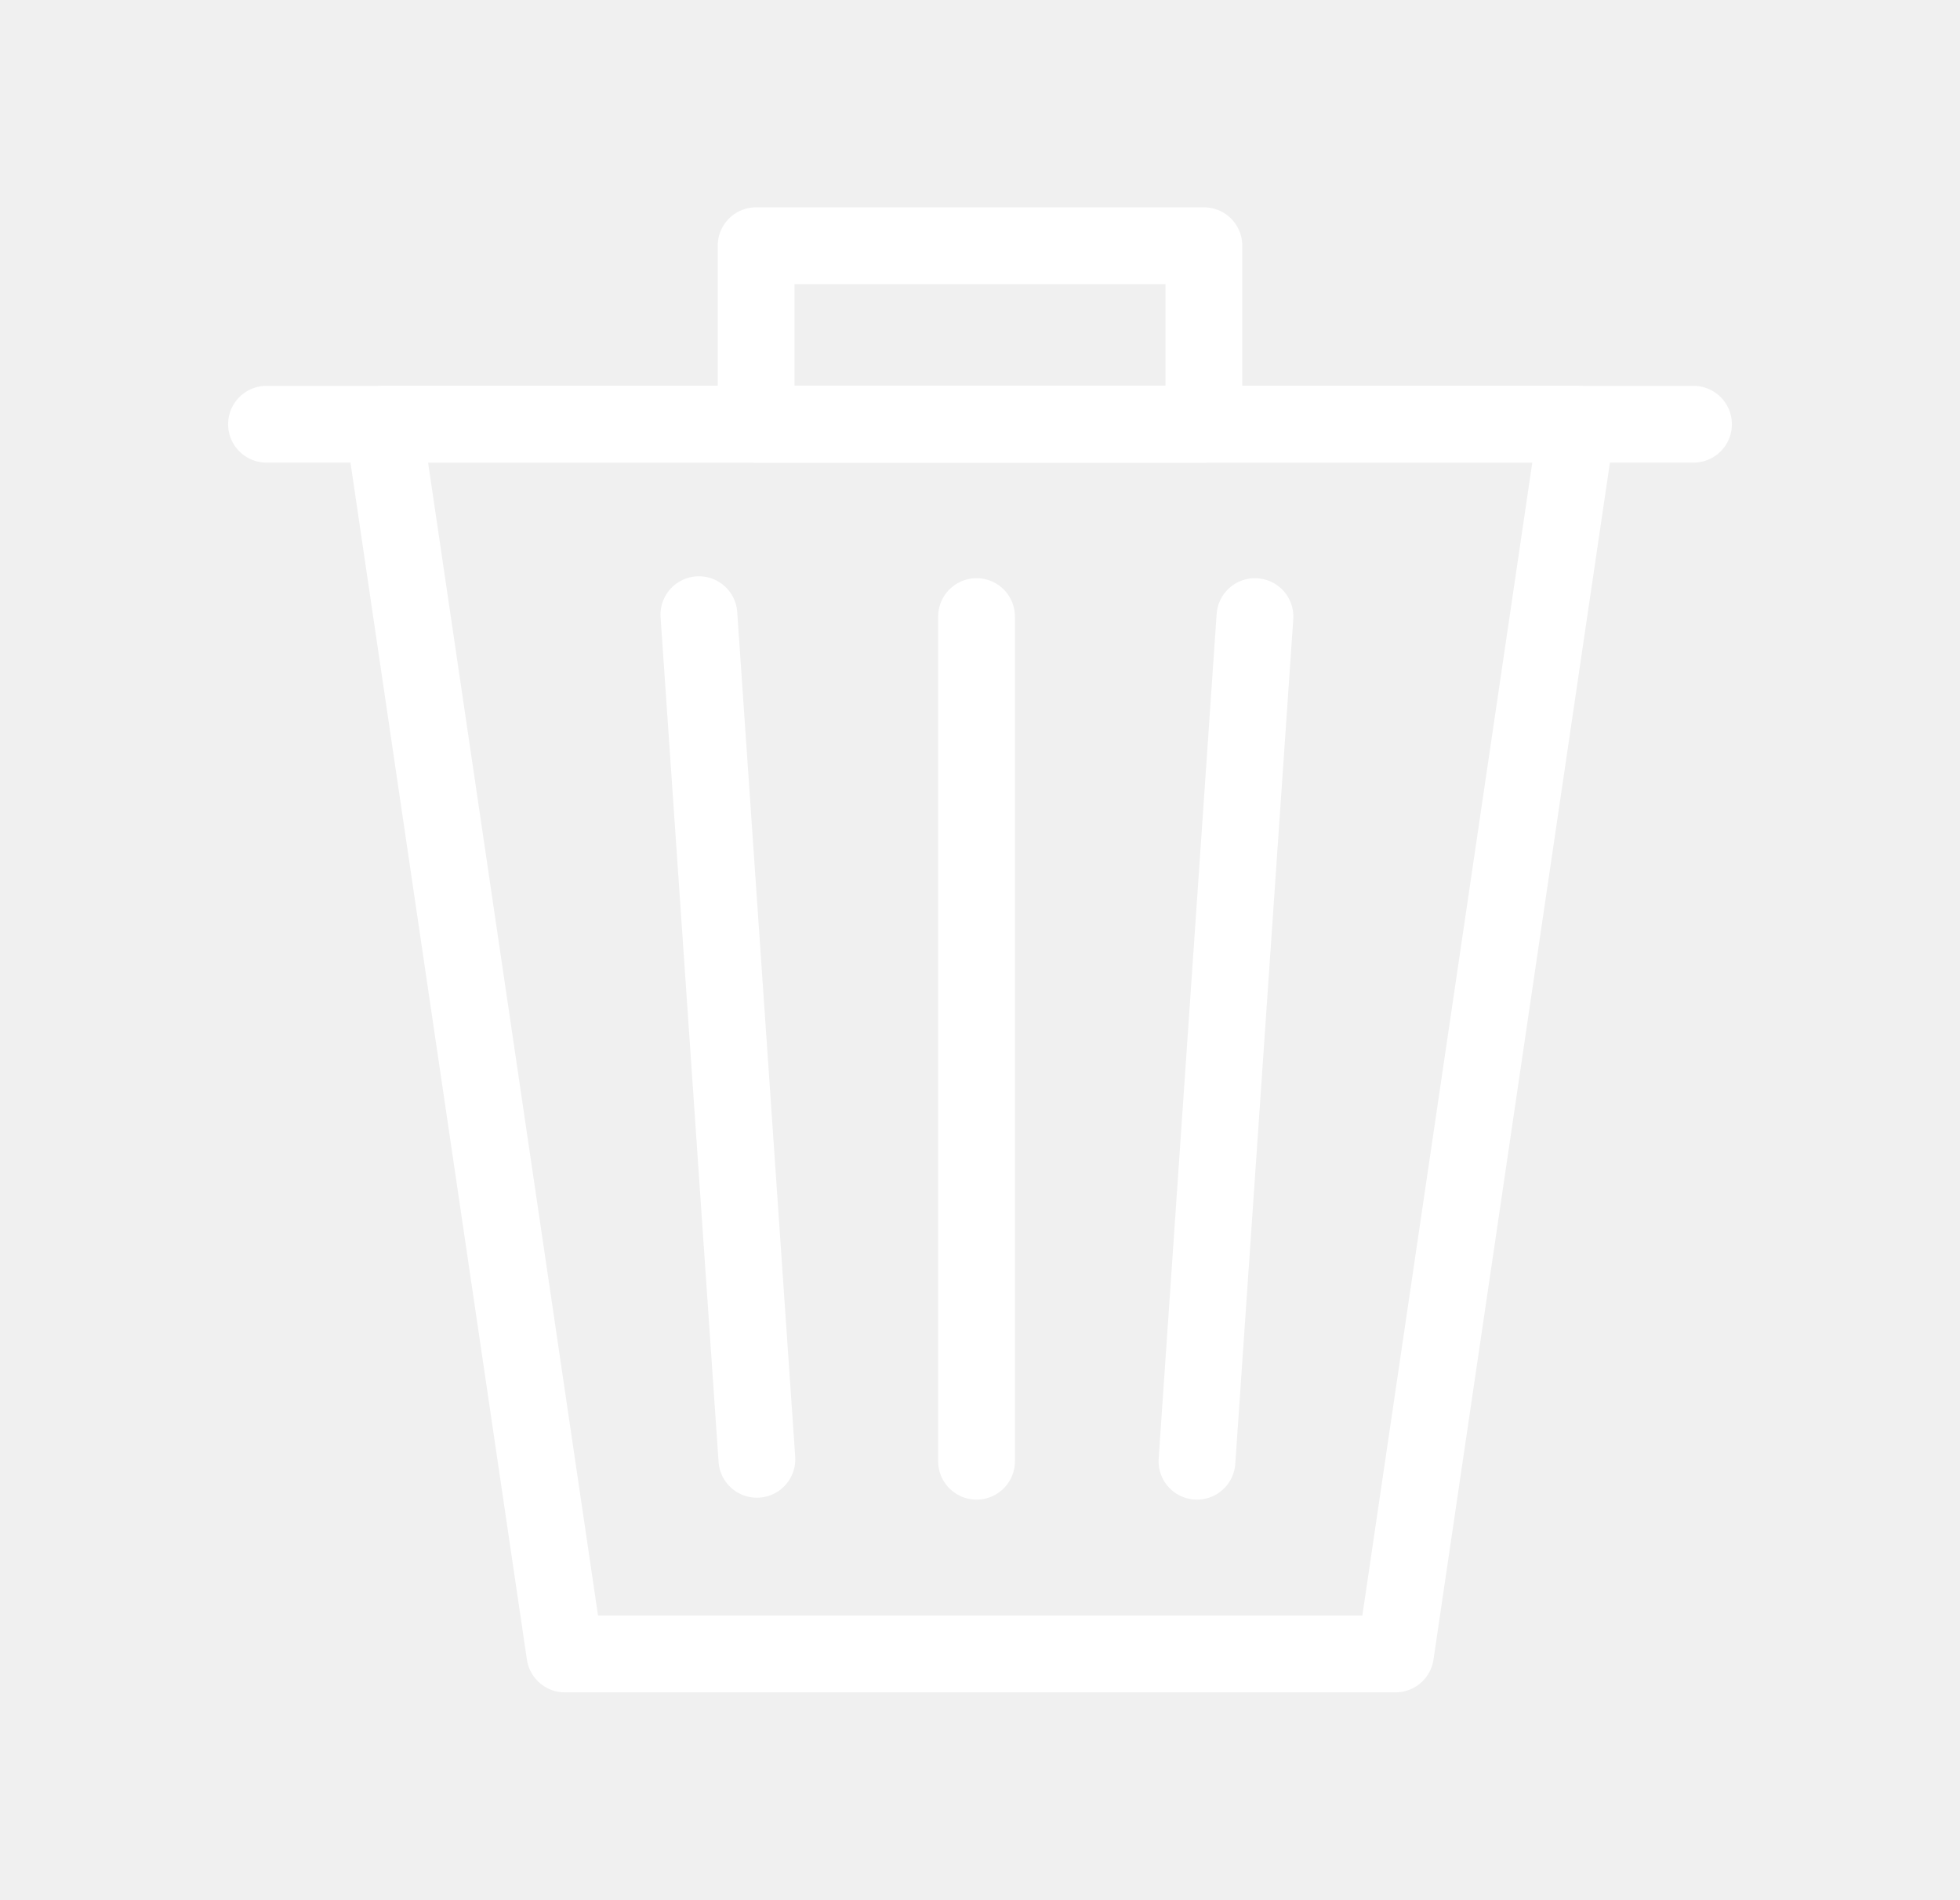
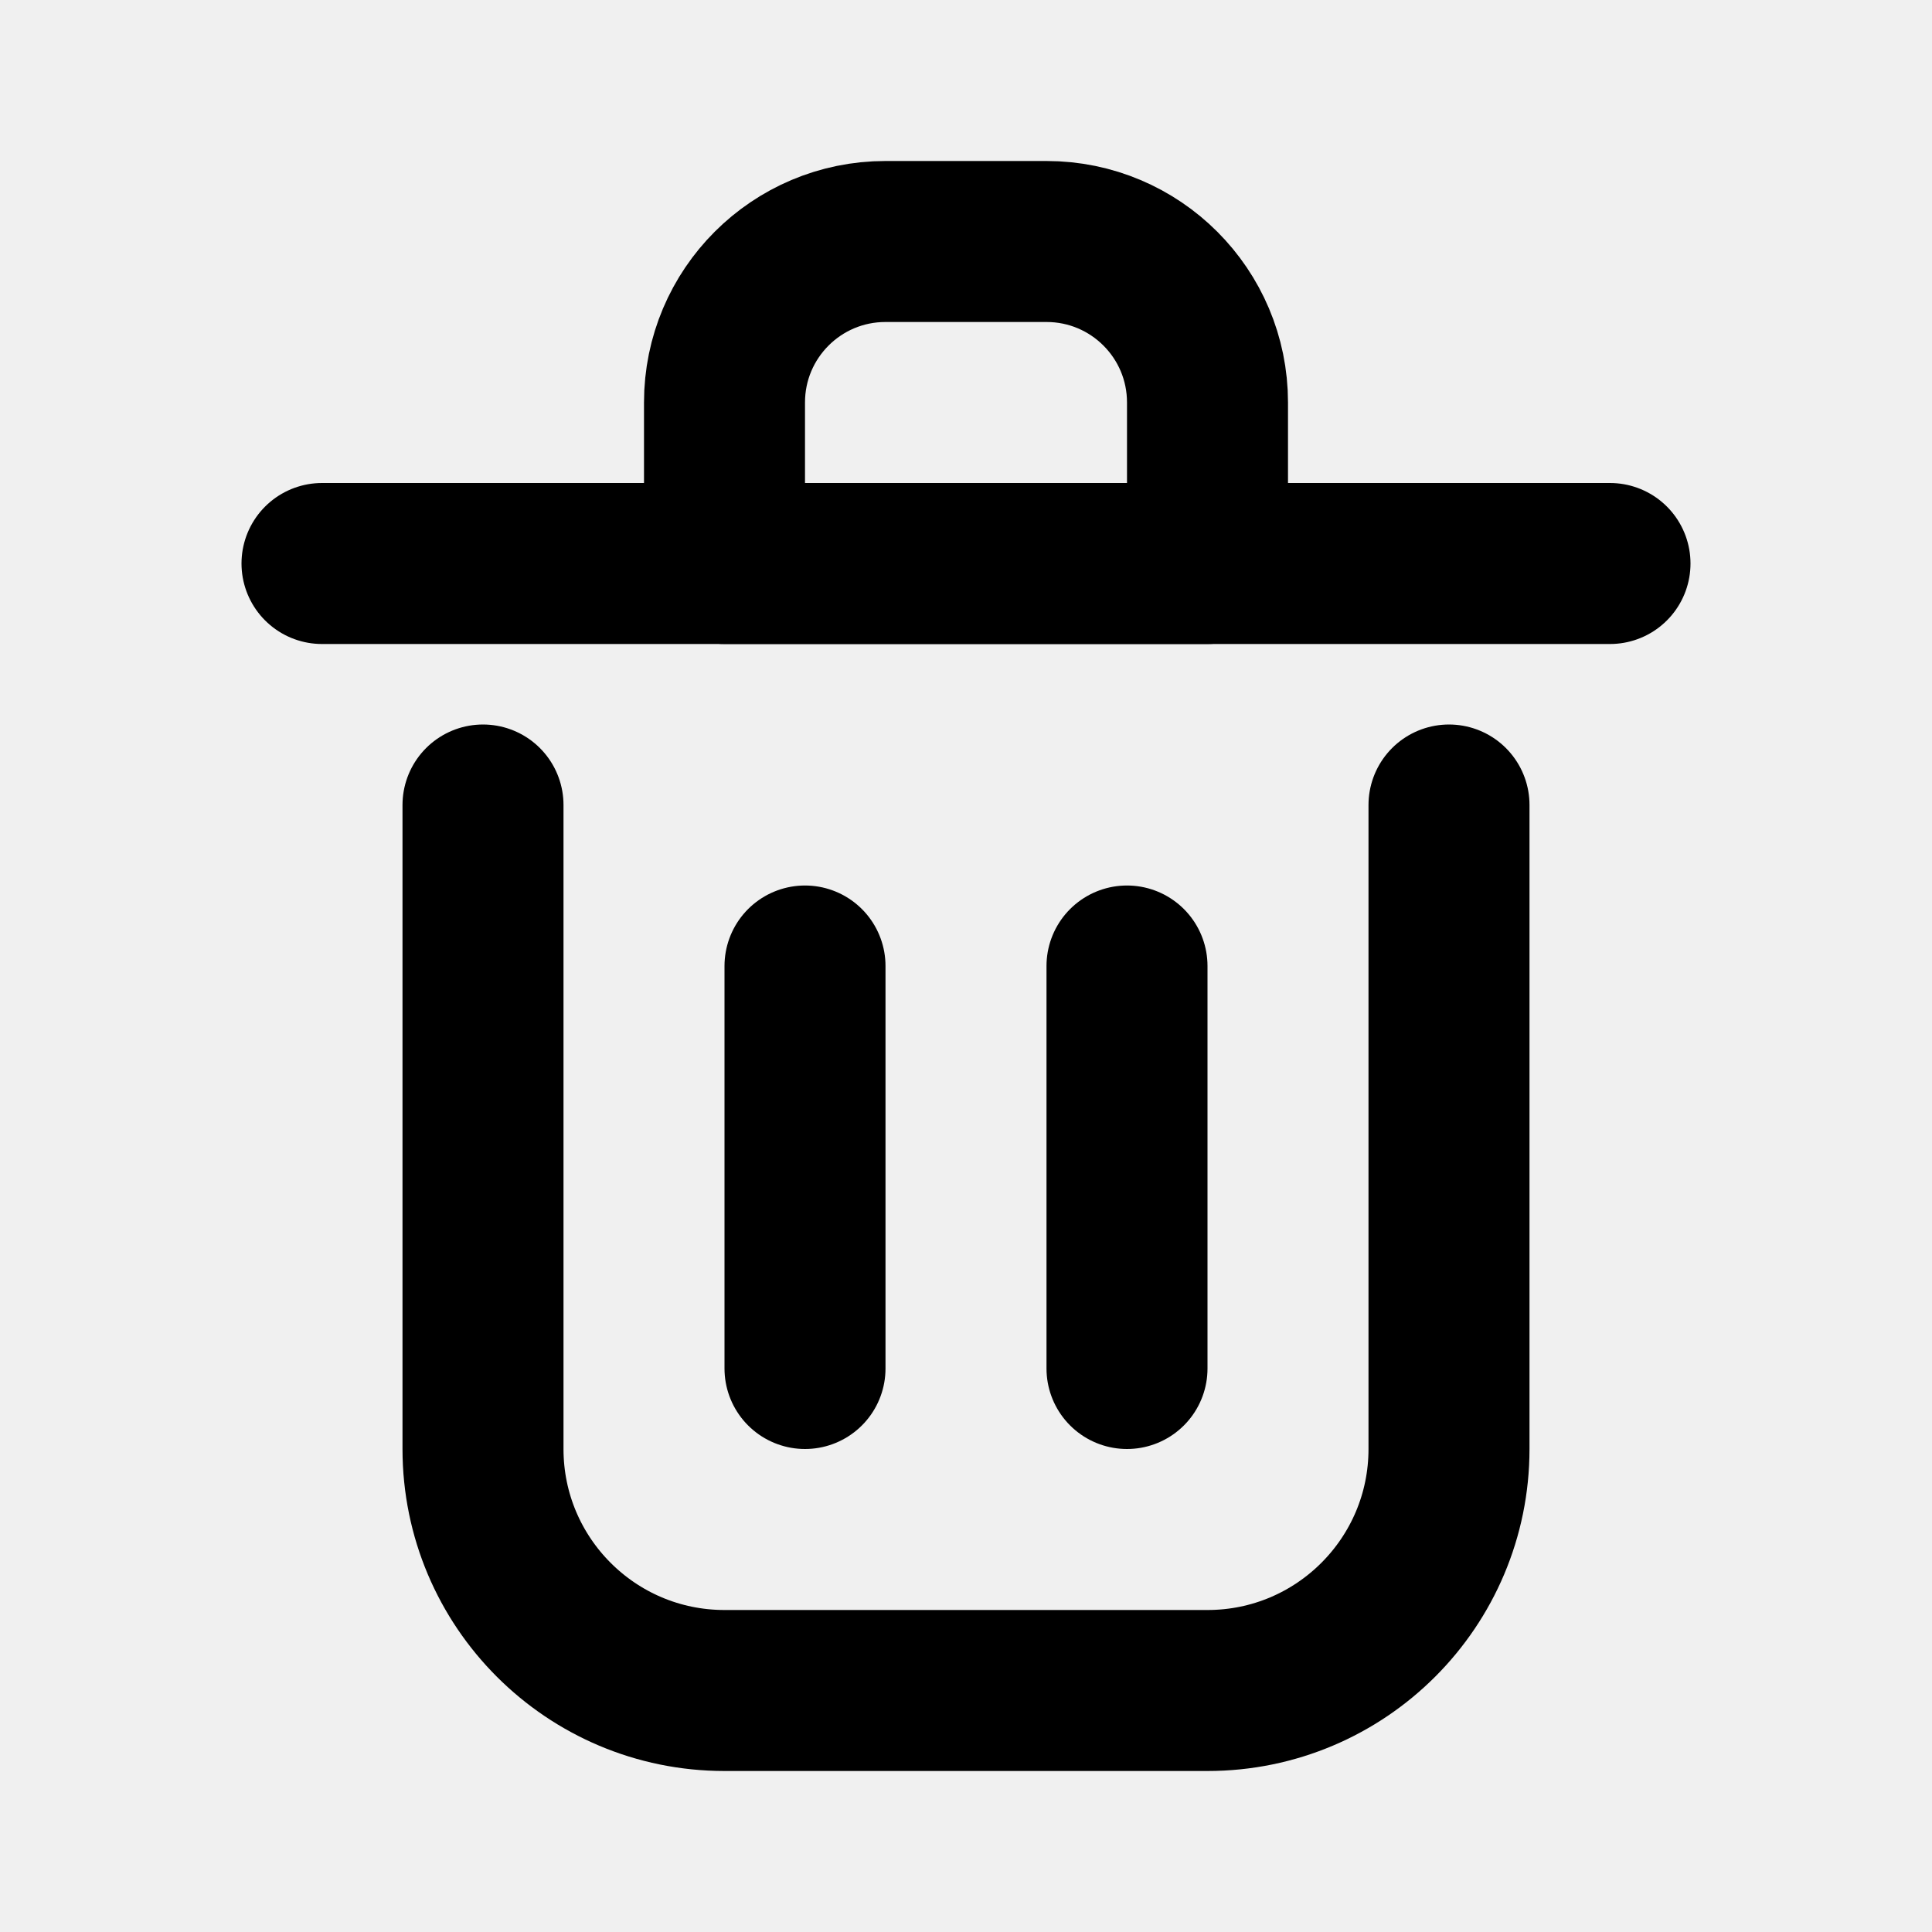
- <svg xmlns="http://www.w3.org/2000/svg" viewBox="0 0 51.04 49.47">
-   <defs>
-     <style>.cls-1,.cls-2,.cls-3,.cls-4{fill:none;}.cls-2,.cls-3,.cls-4{stroke:#fff;stroke-width:2px;}.cls-2,.cls-4{stroke-linejoin:round;}.cls-3,.cls-4{stroke-linecap:round;}.cls-3{stroke-miterlimit:10;}</style>
-   </defs>
-   <g id="Calque_2" data-name="Calque 2">
-     <g id="Calque_1-2" data-name="Calque 1">
-       <polyline class="cls-1" points="6.8 0 51.04 0 51.04 49.47 0 49.47 0 0 6.8 0" />
-       <polygon class="cls-2" points="41.06 11.05 36.34 43.08 14.71 43.08 9.99 11.05 41.06 11.05" />
-       <line class="cls-3" x1="18.2" y1="16.01" x2="19.71" y2="38.01" />
-       <line class="cls-3" x1="25.43" y1="16.06" x2="25.43" y2="38.06" />
-       <line class="cls-3" x1="32.68" y1="16.06" x2="31.17" y2="38.06" />
-       <line class="cls-4" x1="6.94" y1="11.05" x2="44.1" y2="11.05" />
-       <rect class="cls-2" x="19.69" y="6.4" width="11.66" height="4.65" />
-     </g>
+ <svg xmlns="http://www.w3.org/2000/svg" viewBox="0 0 24 24" fill="none">
+   <g id="SVGRepo_bgCarrier" stroke-width="0" />
+   <g id="SVGRepo_tracerCarrier" stroke-linecap="round" stroke-linejoin="round" />
+   <g id="SVGRepo_iconCarrier">
+     <path d="M10 12V17" stroke="#000000" stroke-width="2" stroke-linecap="round" stroke-linejoin="round" />
+     <path d="M14 12V17" stroke="#000000" stroke-width="2" stroke-linecap="round" stroke-linejoin="round" />
+     <path d="M4 7H20" stroke="#000000" stroke-width="2" stroke-linecap="round" stroke-linejoin="round" />
+     <path d="M6 10V18C6 19.657 7.343 21 9 21H15C16.657 21 18 19.657 18 18V10" stroke="#000000" stroke-width="2" stroke-linecap="round" stroke-linejoin="round" />
+     <path d="M9 5C9 3.895 9.895 3 11 3H13C14.105 3 15 3.895 15 5V7H9V5Z" stroke="#000000" stroke-width="2" stroke-linecap="round" stroke-linejoin="round" />
  </g>
</svg>
